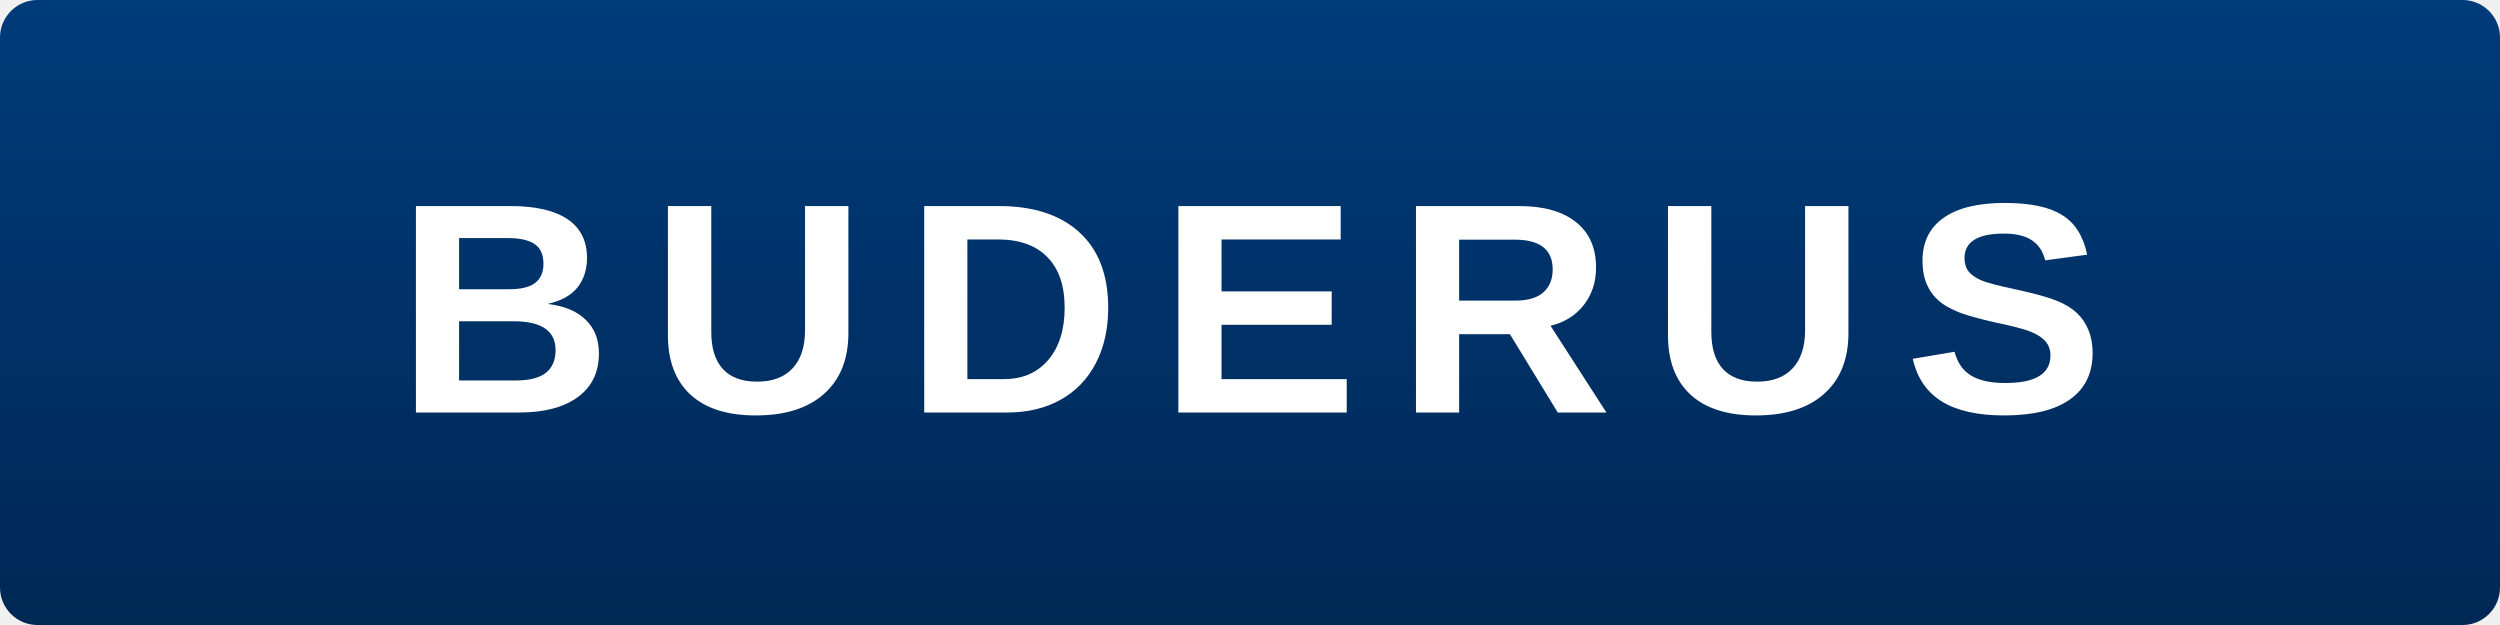
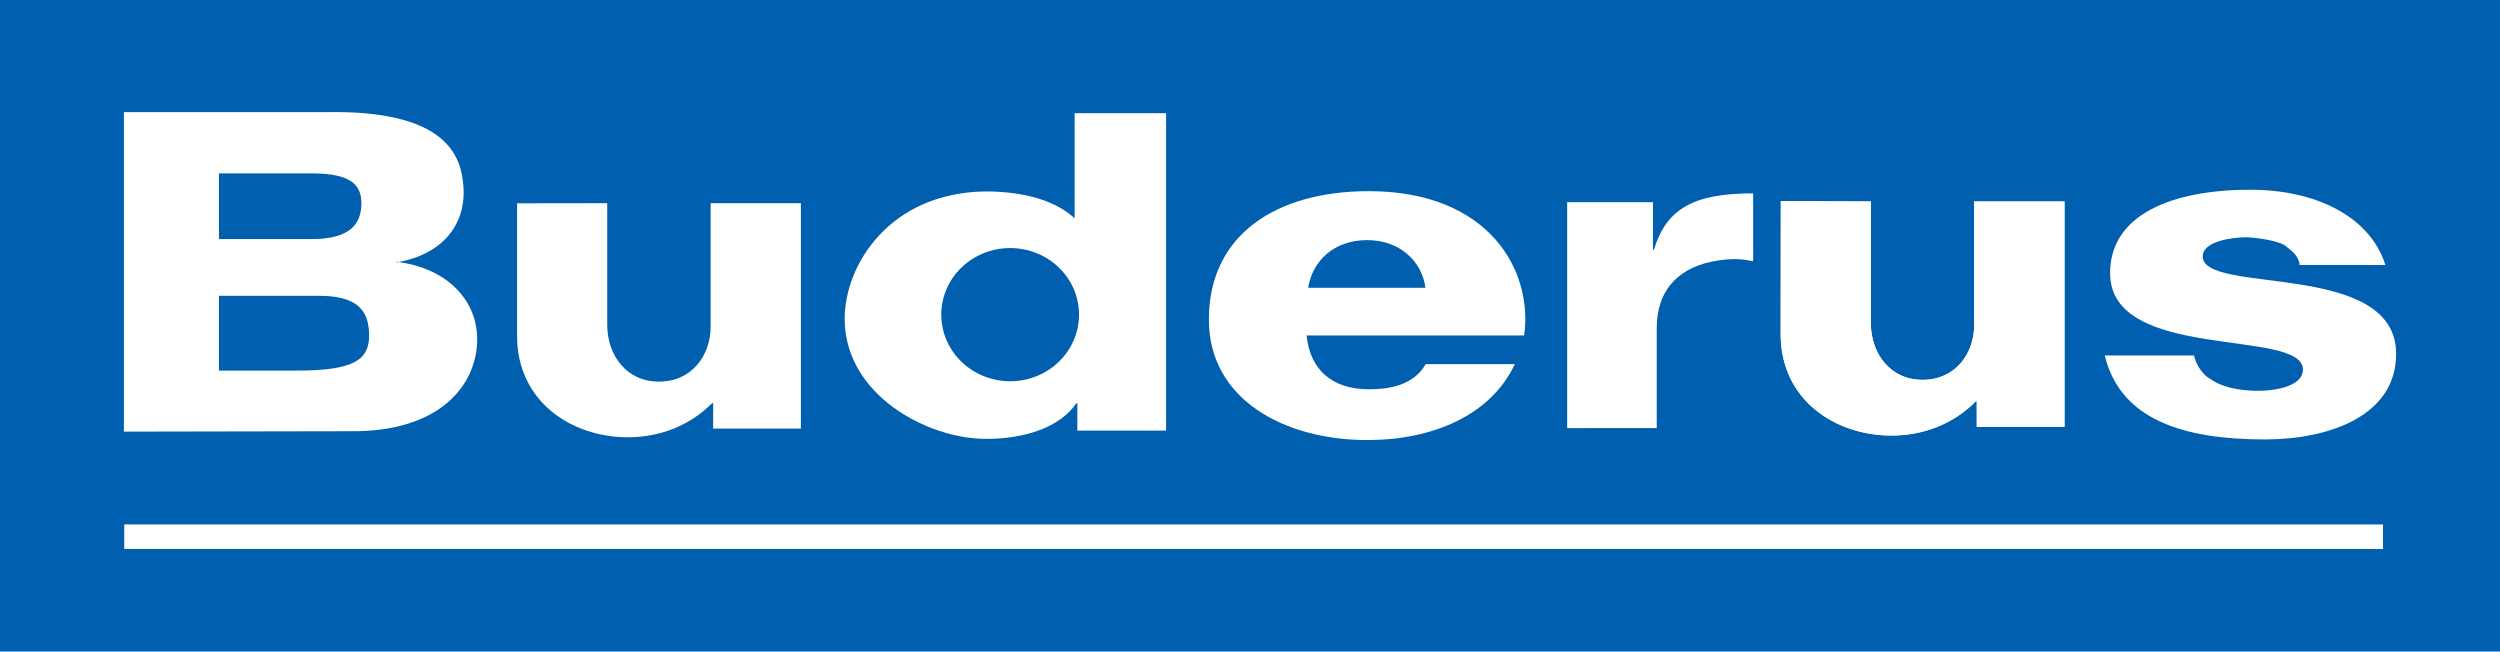
- <svg xmlns="http://www.w3.org/2000/svg" viewBox="0 0 200 50">
-   <defs>
-     <linearGradient id="buderus-grad" x1="0%" y1="0%" x2="0%" y2="100%">
-       <stop offset="0%" style="stop-color:#003B7A" />
-       <stop offset="100%" style="stop-color:#002855" />
-     </linearGradient>
-   </defs>
-   <rect width="200" height="50" fill="url(#buderus-grad)" rx="3" />
-   <text x="100" y="33" font-family="'Helvetica Neue', Arial, sans-serif" font-size="24" font-weight="700" fill="white" text-anchor="middle" letter-spacing="3">BUDERUS</text>
+ <svg xmlns="http://www.w3.org/2000/svg" version="1.0" width="157.053" height="40.928" id="svg2676">
+   <defs id="defs2678" />
+   <g transform="translate(-270.2889,-516.8347)" id="layer1">
+     <path d="M 270.289,557.763 L 427.342,557.763 L 427.342,516.835 L 270.289,516.835 L 270.289,557.763 z" id="path23" style="fill:#0060af;fill-opacity:1;fill-rule:nonzero;stroke:none" />
+     <path d="M 374.367,543.726 L 374.367,537.43 C 374.367,535.038 375.777,533.52 378.348,533.18 C 379.368,533.041 379.881,533.146 380.425,533.246 L 380.423,528.981 C 376.73,528.981 374.98,529.913 374.19,532.524 L 374.13,532.524 L 374.13,529.536 L 368.74,529.536 L 368.74,543.729 L 374.367,543.726" id="path117" style="fill:#ffffff;fill-opacity:1;fill-rule:nonzero;stroke:none" />
+     <path d="M 402.511,539.166 C 403.497,543.218 407.477,544.441 412.581,544.441 C 416.575,544.441 420.816,542.979 420.816,539.064 C 420.816,533.141 408.667,535.39 408.667,532.941 C 408.667,531.988 410.516,531.739 411.427,531.739 C 412.2,531.77 413.466,531.988 413.84,532.259 C 414.226,532.581 414.692,532.87 414.758,533.484 L 420.142,533.484 C 419.182,530.424 415.745,528.754 411.663,528.754 C 406.728,528.754 402.848,530.316 402.848,533.994 C 402.848,539.599 414.962,537.43 414.962,540.051 C 414.962,541.161 413.038,541.43 411.832,541.379 C 411.015,541.344 409.961,541.208 409.178,540.666 C 408.703,540.428 408.228,539.753 408.125,539.166 L 402.511,539.166" id="path121" style="fill:#ffffff;fill-opacity:1;fill-rule:nonzero;stroke:none" />
+     <path d="M 314.931,529.6 L 314.931,537.394 C 314.92,539.133 313.773,540.808 311.687,540.808 C 309.61,540.808 308.435,539.11 308.435,537.243 L 308.435,529.6 L 302.772,529.608 L 302.772,537.94 C 302.772,542.089 306.231,544.304 309.713,544.304 C 311.751,544.304 313.593,543.59 315.03,542.159 L 315.09,542.159 L 315.09,543.761 L 320.601,543.761 L 320.601,529.6 L 314.931,529.6" id="path125" style="fill:#ffffff;fill-opacity:1;fill-rule:nonzero;stroke:none" />
+     <path d="M 394.311,529.491 L 394.311,537.285 C 394.301,539.024 393.153,540.698 391.067,540.698 C 388.993,540.698 387.817,538.999 387.817,537.131 L 387.817,529.491 L 382.161,529.469 L 382.152,537.826 C 382.152,541.978 385.611,544.194 389.095,544.194 C 391.135,544.194 392.976,543.481 394.413,542.046 L 394.471,542.046 L 394.471,543.65 L 399.982,543.65 L 399.982,529.491 L 394.311,529.491" id="path129" style="fill:#ffffff;fill-opacity:1;fill-rule:nonzero;stroke:none" />
+     <path d="M 394.311,529.491 L 394.311,537.285 C 394.301,539.024 393.153,540.698 391.067,540.698 C 388.993,540.698 387.817,538.999 387.817,537.131 L 387.817,529.491 L 382.161,529.469 L 382.152,537.826 C 382.152,541.978 385.611,544.194 389.095,544.194 C 391.135,544.194 392.976,543.481 394.413,542.046 L 394.471,542.046 L 394.471,543.65 L 399.982,543.65 L 399.982,529.491 L 394.311,529.491" id="path133" style="fill:#ffffff;fill-opacity:1;fill-rule:nonzero;stroke:none" />
+     <path d="M 278.095,551.324 L 419.992,551.324 L 419.992,549.78 L 278.095,549.78 L 278.095,551.324 z" id="path135" style="fill:#ffffff;fill-opacity:1;fill-rule:nonzero;stroke:none" />
+     <path d="M 333.748,540.784 C 331.358,540.784 329.421,538.911 329.421,536.601 C 329.421,534.29 331.358,532.418 333.748,532.418 C 336.138,532.418 338.075,534.29 338.075,536.601 C 338.075,538.911 336.138,540.784 333.748,540.784 M 337.798,523.944 L 337.798,530.548 C 336.365,529.231 334.143,528.861 332.161,528.861 C 326.183,528.956 323.353,533.461 323.353,536.864 C 323.353,541.62 328.516,544.406 332.242,544.406 C 334.7,544.406 336.878,543.673 337.903,542.17 L 337.97,542.17 L 337.97,543.885 L 343.543,543.885 L 343.543,523.944 L 337.798,523.944" id="path139" style="fill:#ffffff;fill-opacity:1;fill-rule:nonzero;stroke:none" />
+     <path d="M 352.47,534.914 C 352.731,533.241 354.076,531.919 356.173,531.919 C 358.23,531.919 359.612,533.241 359.837,534.914 L 352.47,534.914 M 356.277,528.844 C 350.435,528.844 346.231,531.601 346.231,536.908 C 346.231,541.905 350.933,544.48 356.207,544.48 C 360.197,544.48 363.918,542.979 365.451,539.711 L 359.852,539.711 C 359.123,540.971 357.727,541.29 356.277,541.29 C 353.998,541.29 352.585,540.083 352.371,537.908 L 366.038,537.908 C 366.61,533.826 363.83,528.844 356.277,528.844" id="path143" style="fill:#ffffff;fill-opacity:1;fill-rule:nonzero;stroke:none" />
+     <path d="M 288.918,540.116 L 284.043,540.116 L 284.043,535.418 L 290.317,535.418 C 292.581,535.418 293.477,536.203 293.477,537.901 C 293.477,539.436 292.547,540.116 288.918,540.116 M 284.043,527.726 L 289.865,527.726 C 292.357,527.726 292.992,528.463 292.992,529.596 C 292.992,530.845 292.357,531.854 289.865,531.854 L 284.043,531.854 L 284.043,527.726 z M 295.328,533.296 C 295.278,533.304 295.233,533.32 295.182,533.33 L 295.21,533.274 C 295.251,533.279 295.287,533.291 295.328,533.296 C 297.93,532.825 299.588,531.076 299.402,528.543 C 299.267,526.688 298.416,523.715 290.691,523.881 L 278.072,523.881 L 278.072,543.95 L 292.291,543.924 C 297.872,543.991 300.253,541.066 300.266,538.163 C 300.277,535.678 298.361,533.71 295.328,533.296" id="path147" style="fill:#ffffff;fill-opacity:1;fill-rule:nonzero;stroke:none" />
+   </g>
</svg>
